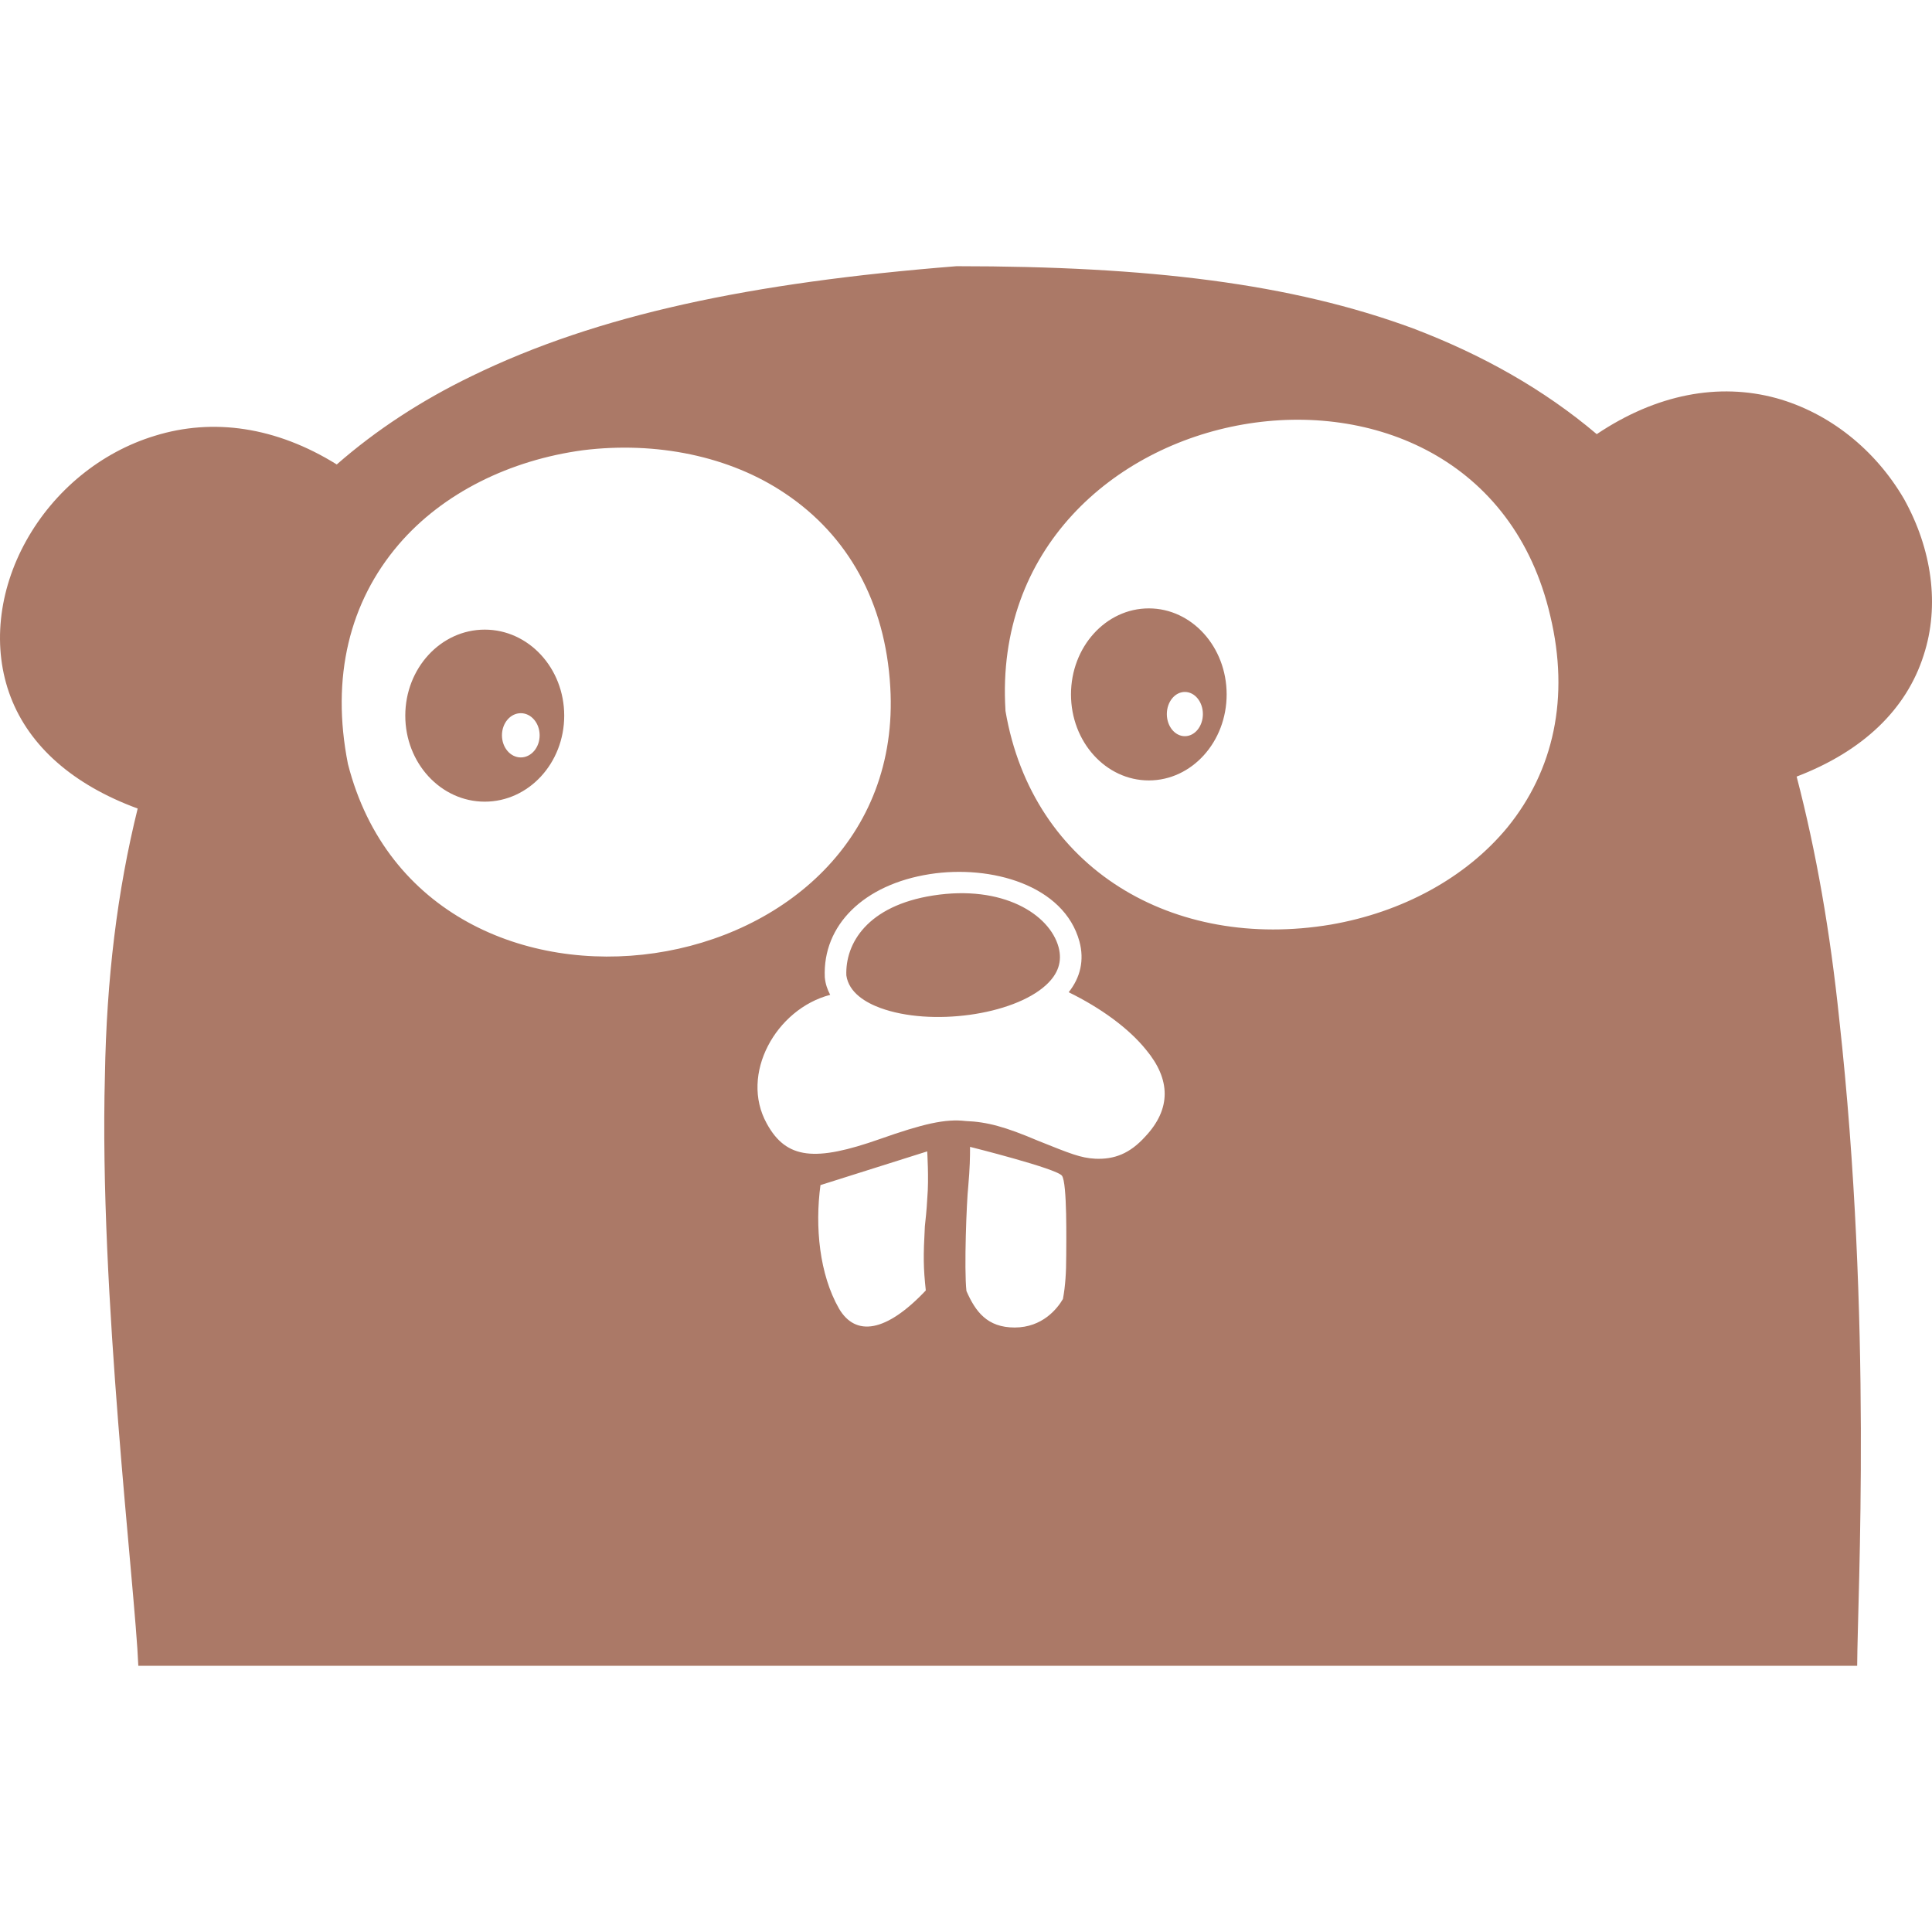
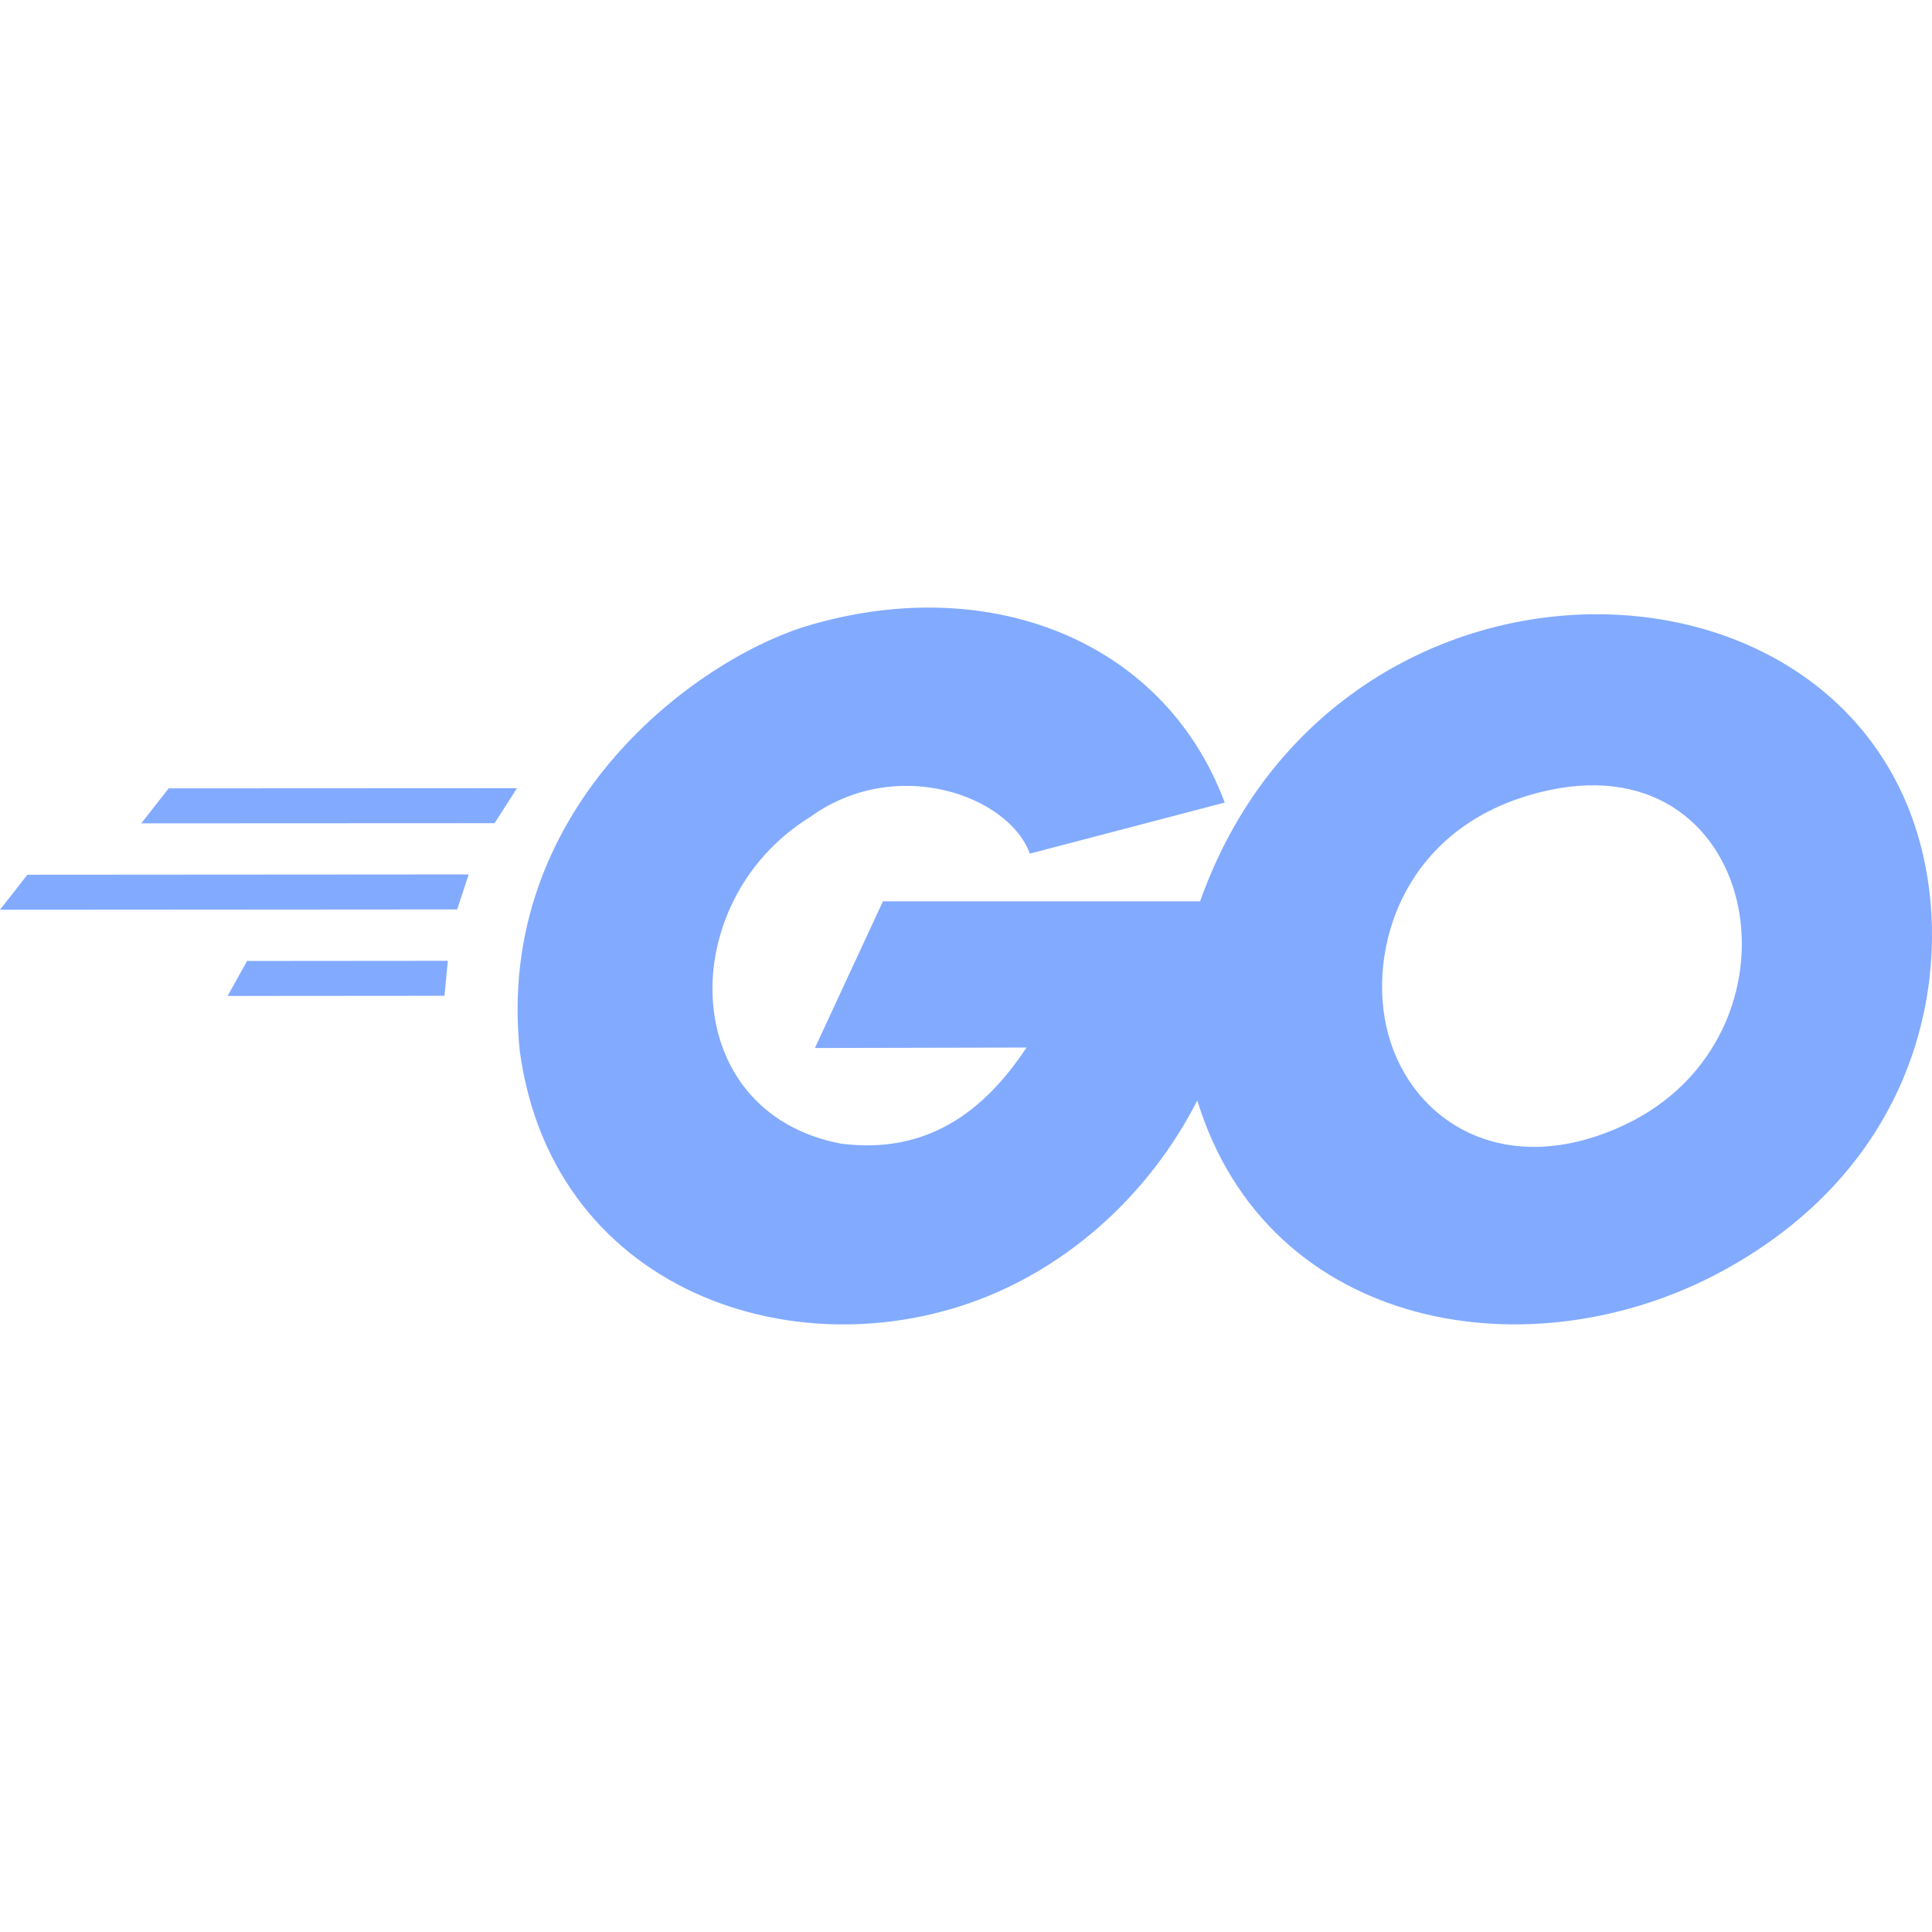
- <svg xmlns="http://www.w3.org/2000/svg" version="1.1" fill="#ab7967" width="24px" height="24px" viewBox="0 0 512 512">
-   <path d="M128.464 166.858c-11.63 0-21.059 10.206-21.059 22.796s9.428 22.796 21.059 22.796c11.631 0 21.059-10.206 21.059-22.796s-9.429-22.796-21.059-22.796zM138.017 200.727c-2.757 0-4.994-2.625-4.994-5.862s2.236-5.862 4.994-5.862c2.758 0 4.994 2.625 4.994 5.862s-2.236 5.862-4.994 5.862zM304.449 161.229c-11.391 0-20.625 10.206-20.625 22.796s9.234 22.796 20.625 22.796c11.391 0 20.625-10.206 20.625-22.796s-9.234-22.796-20.625-22.796zM314.001 195.097c-2.638 0-4.776-2.625-4.776-5.862s2.139-5.862 4.776-5.862 4.776 2.625 4.776 5.862c0 3.238-2.139 5.862-4.776 5.862zM470.699 105.501c-15.197-4.125-31.697-1.085-47.546 9.552-14.112-11.941-30.395-21.059-48.632-28.007-32.349-11.941-70.017-16.5-121.036-16.5-54.493 4.342-94.983 12.809-128.418 29.092-13.46 6.513-25.401 14.329-35.822 23.448-16.066-9.987-32.783-12.375-48.197-7.599-14.329 4.342-26.704 14.546-34.086 27.789s-9.118 28.441-4.125 41.467c4.994 13.026 16.5 23.231 33.651 29.526-5.428 21.928-8.25 45.158-8.684 70.776-1.57 57.604 7.998 135.389 8.853 156.405h455.512c0.115-19.254 4.075-91.488-4.752-171.385-2.388-23.013-6.079-44.29-11.289-64.263 17.586-6.731 29.092-17.803 33.651-32.131 4.342-13.244 2.171-28.224-5.211-41.467-7.599-13.026-19.757-22.796-33.868-26.704zM92.208 202.464c-4.559-23.013 0.434-42.987 13.46-58.185 11.724-13.678 29.526-22.362 48.849-24.967 19.322-2.388 38.862 1.519 53.625 11.507 16.5 11.072 26.487 28.658 27.79 51.237 4.776 80.981-123.316 100.303-143.724 20.408zM245.75 317.382c-0.217 3.908-0.434 5.428-0.651 7.599-0.434 8.033-0.403 10.918 0.248 16.998-10.546 11.166-18.61 12.283-23 4.817-5.21-9.118-6.404-21.69-4.915-32.733l28.287-8.933c0 0 0.465 7.259 0.031 12.252zM282.557 332.959c0 4.125-0.217 7.816-0.868 11.289-1.519 2.606-5.466 7.548-12.784 7.556s-10.401-4.245-12.789-9.673c-0.651-5.862 0.043-23.788 0.478-27.695 0.434-4.993 0.478-7.683 0.478-10.505 0 0 22.92 5.73 24.353 7.64s1.135 17.914 1.135 21.387zM303.497 301.212c-4.125 4.559-8.25 6.079-13.243 5.862-3.908-0.217-6.513-1.303-15.197-4.776-8.684-3.691-13.461-4.993-19.106-5.211-5.428-0.651-11.334 0.74-22.796 4.776-17.061 6.008-24.75 5.428-29.96-4.125-7.227-13.048 2.442-30.356 16.812-34.093-0.727-1.408-1.253-2.8-1.427-4.653-0.609-13.802 10.315-24.608 27.845-27.343 16.178-2.524 35.571 2.892 39.647 17.886 1.296 4.882 0.286 9.467-2.862 13.418 8.495 4.155 15.904 9.541 20.504 15.245 6.513 7.816 6.731 15.632-0.217 23.013zM399.541 219.196c-11.072 13.46-28.007 22.579-46.895 25.835-41.467 6.947-79.026-14.546-86.191-56.665v-0.217c-5.211-85.323 125.053-108.118 144.375-24.967 5.211 21.71 0.868 41.033-11.289 56.013zM280.539 251.023c1.003 3.787-0.099 7.078-3.368 10.059-8.736 7.967-30.468 10.959-43.869 6.040-3.754-1.377-8.346-3.99-9.012-8.627-0.314-8.481 5.565-18.46 23.019-21.184 18.379-2.865 30.834 4.923 33.23 13.712z" />
+ <svg xmlns="http://www.w3.org/2000/svg" version="1.1" x="0px" y="0px" width="16px" height="16px" viewBox="0 0 512 512">
+   <path fill="#82AAFF" d="M37.435,218.199l7.265-9.271l92.305-0.044l-5.943,9.271L37.435,218.199z M121.153,241.005l3.062-9.271l-116.949,0.081L0,241.086L121.153,241.005z M117.792,263.892l0.884-9.271l-53.197,0.044l-5.163,9.271L117.792,263.892z M457.093,336.491c-51.18,28.193-121.104,16.253-139.798-44.876c-11.048,21.741-29.086,39.56-50.583,49.721c-50.933,24.075-120.085,3.081-128.979-62.897c-6.513-63.237,44.669-102.314,74.925-112.18c48.085-14.979,95.508,2.622,111.907,46.427l-51.651,13.538c-5.487-15.271-35.312-26.268-58.238-9.693c-36.057,22.247-35.391,78.232,8.173,86.545c22.618,2.9,37.811-8.276,49.199-25.467l-56.087,0.12l18.022-38.861h84.056c36.406-102.706,178.392-98.209,192.822-5.919C515.989,265.754,504.791,310.216,457.093,336.491z M410.447,209.42c-38.861,8.362-48.547,42.69-42.548,64.684c6.383,23.406,31.11,38.754,62.482,24.077C480.661,274.657,467.481,197.148,410.447,209.42z" />
</svg>
